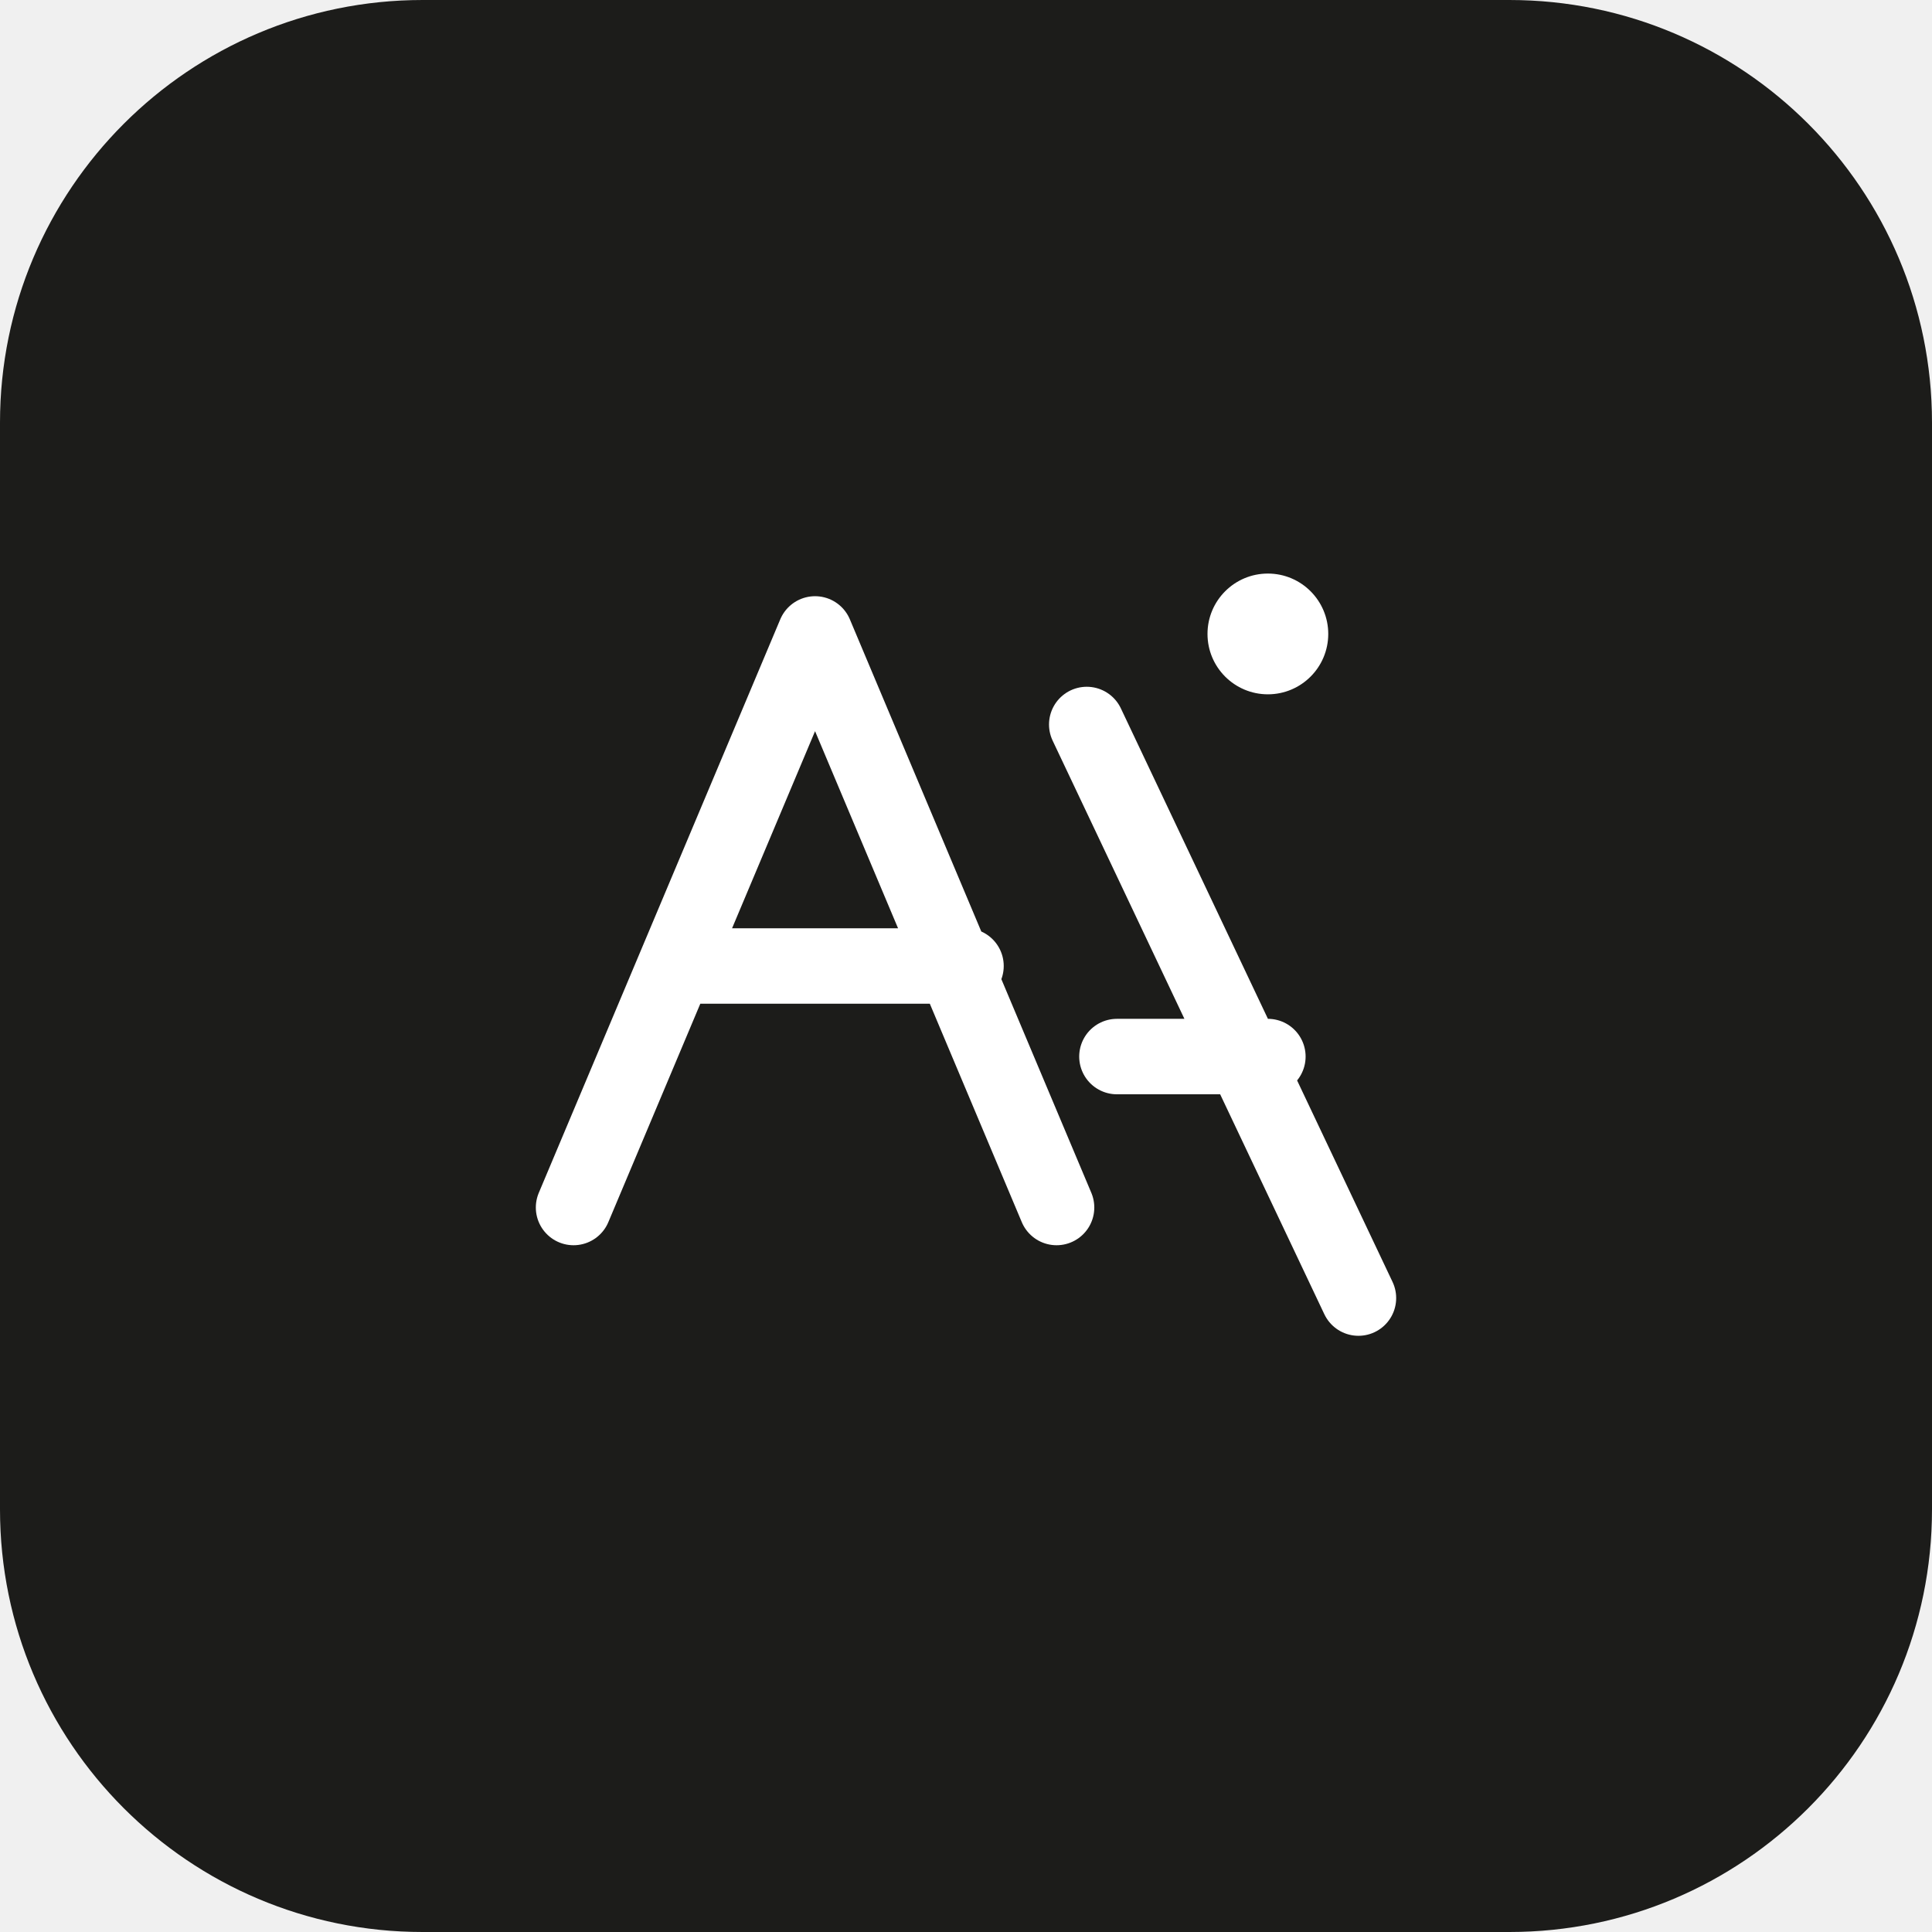
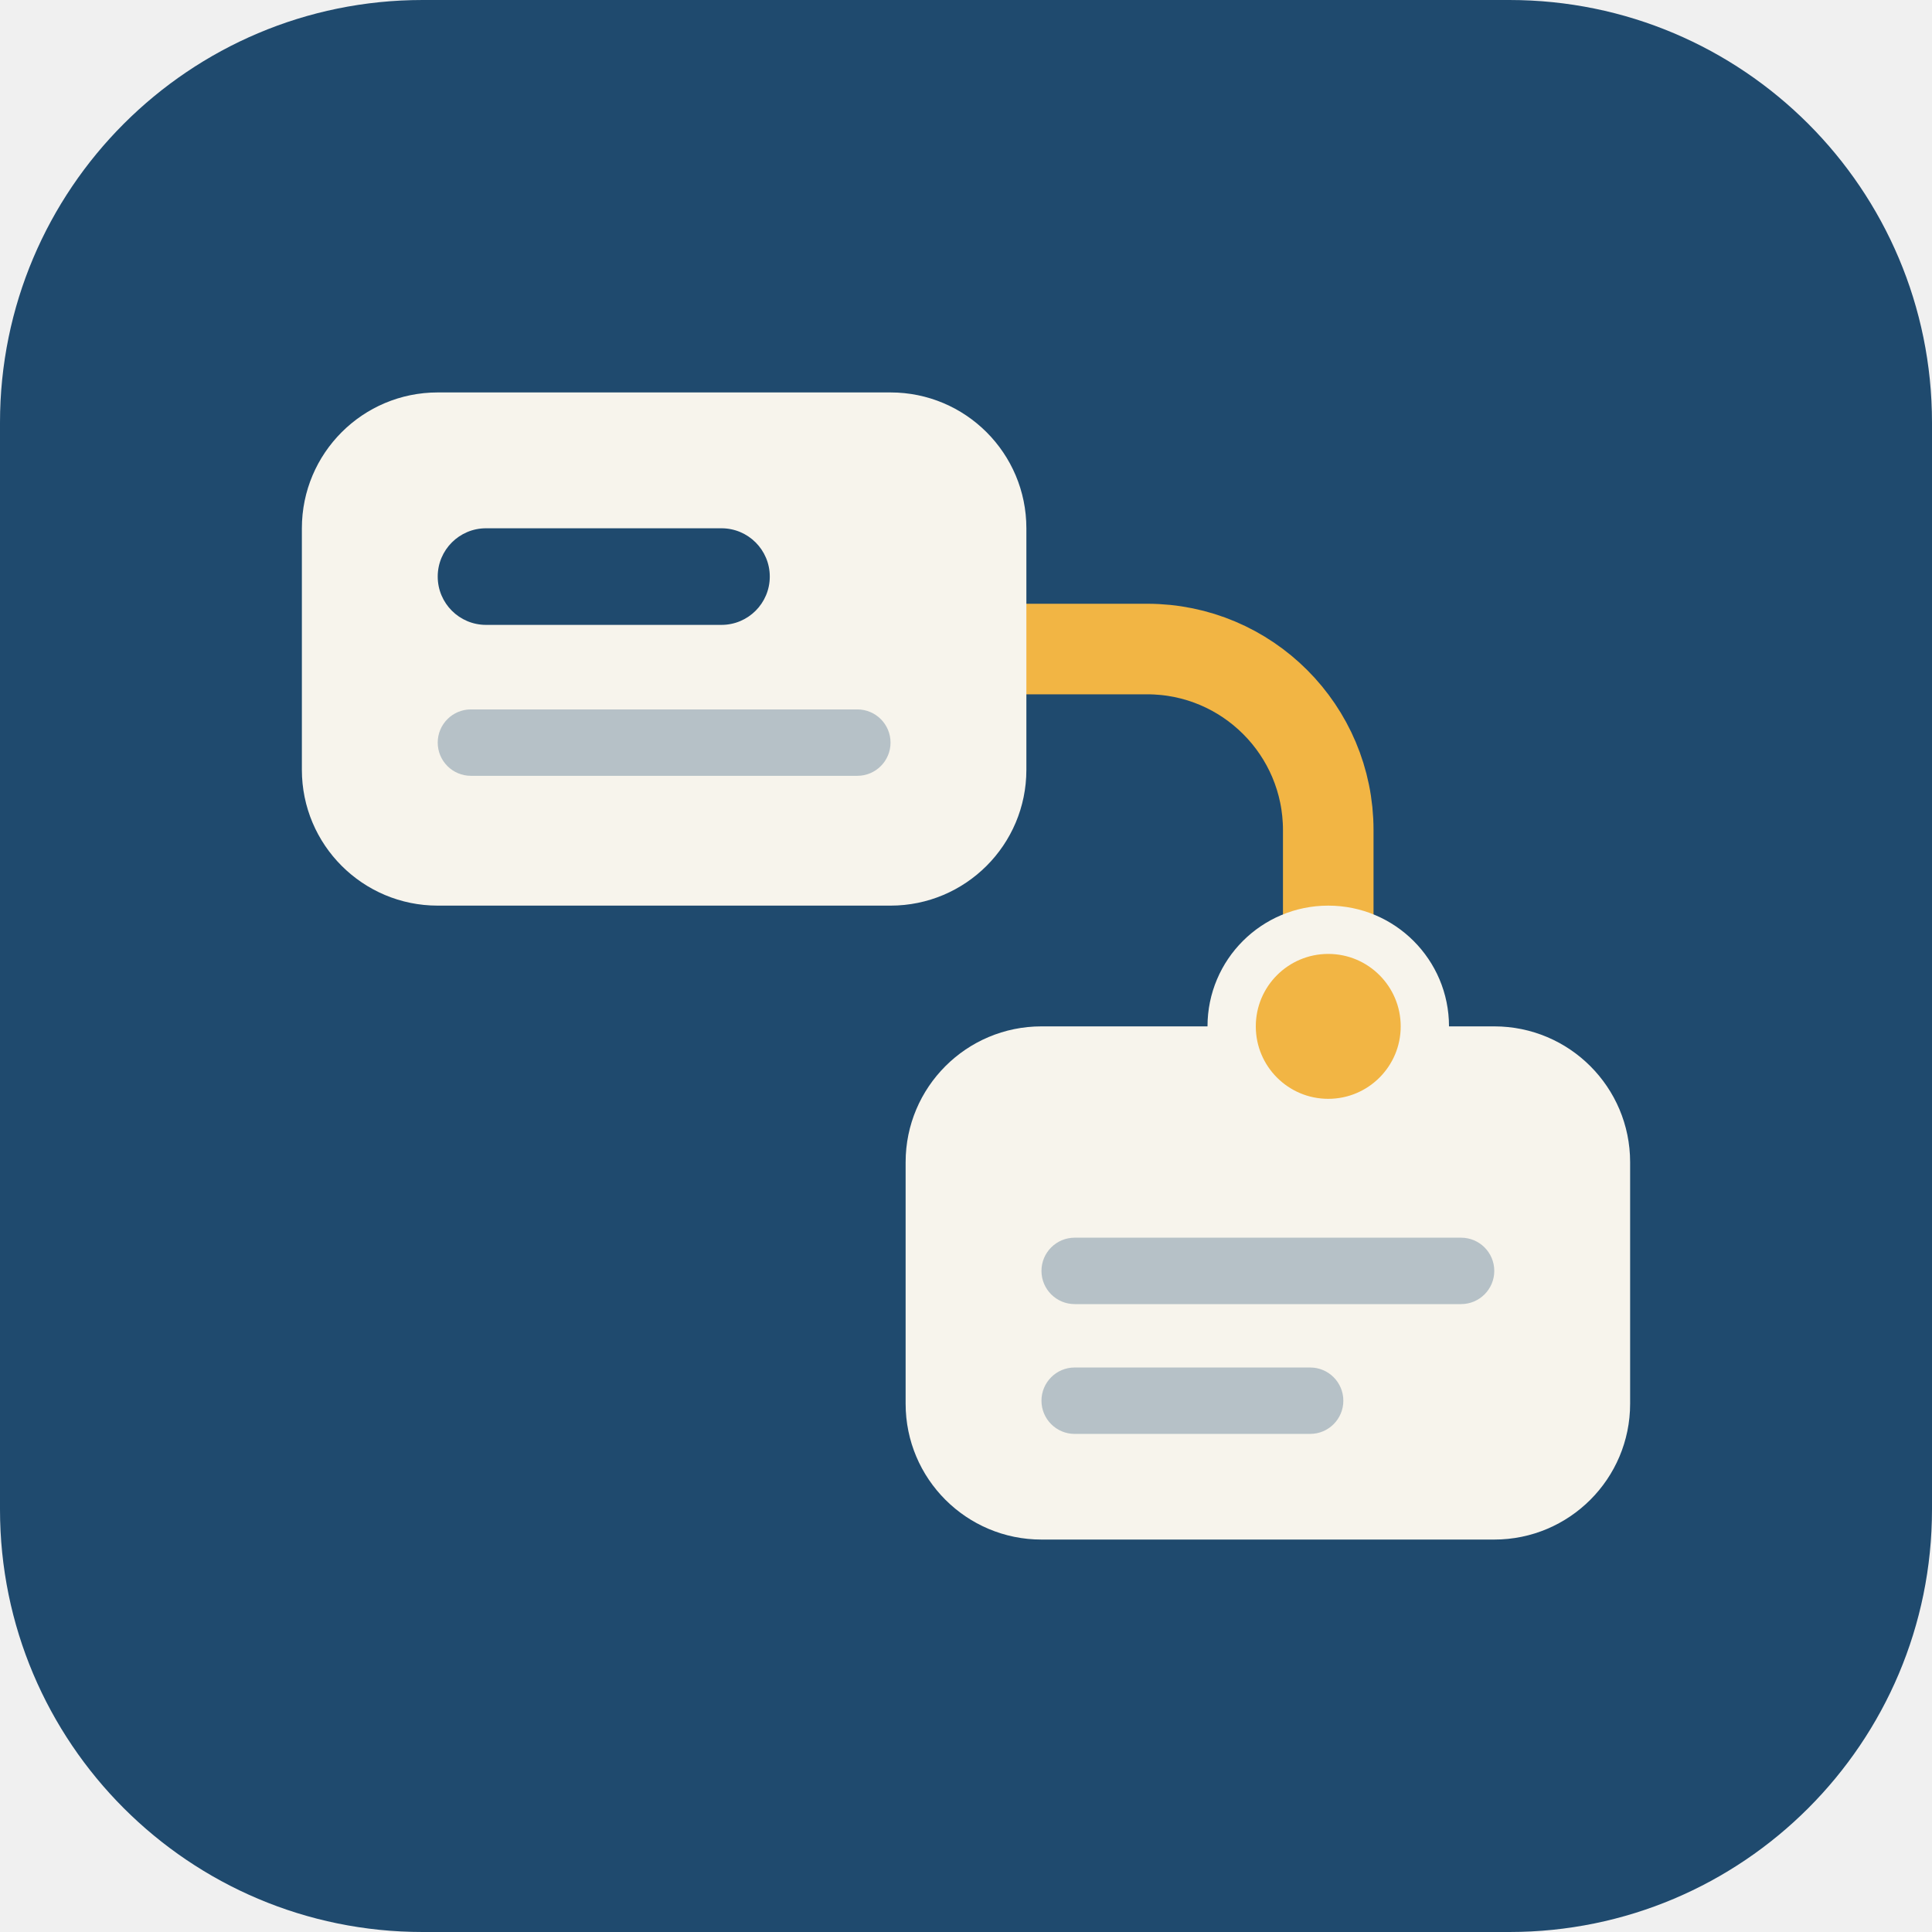
<svg xmlns="http://www.w3.org/2000/svg" viewBox="0 0 64 64" fill="none">
-   <rect width="64" height="64" rx="14" fill="#1C1C1A" />
-   <g transform="translate(14 14)">
-     <path d="M5 26 13 7l8 19M9 18h9M22 10l9 19M23 21h5" stroke="#FFFFFF" stroke-width="2.5" stroke-linecap="round" stroke-linejoin="round" />
-     <circle cx="28" cy="7" r="2" fill="#FFFFFF" />
-   </g>
+   <rect width="64" height="64" rx="14" fill="#1F4A6E" />
+   <path d="M34 21.5h4a6 6 0 0 1 6 6V34" stroke="#F2B544" stroke-width="3" stroke-linecap="round" stroke-linejoin="round" />
+   <rect x="10" y="13" width="24" height="17" rx="4.5" fill="#F7F4EC" />
+   <rect x="14.5" y="17.5" width="11" height="3.2" rx="1.6" fill="#1F4A6E" />
+   <rect x="14.5" y="23.5" width="15" height="2.2" rx="1.1" fill="#1F4A6E" fill-opacity=".3" />
+   <rect x="30" y="34" width="24" height="17" rx="4.5" fill="#F7F4EC" />
+   <rect x="34.5" y="41" width="15" height="2.2" rx="1.1" fill="#1F4A6E" fill-opacity=".3" />
+   <rect x="34.5" y="45.3" width="10" height="2.2" rx="1.1" fill="#1F4A6E" fill-opacity=".3" />
+   <circle cx="44" cy="34" r="3.2" fill="#F2B544" stroke="#F7F4EC" stroke-width="1.6" />
</svg>
